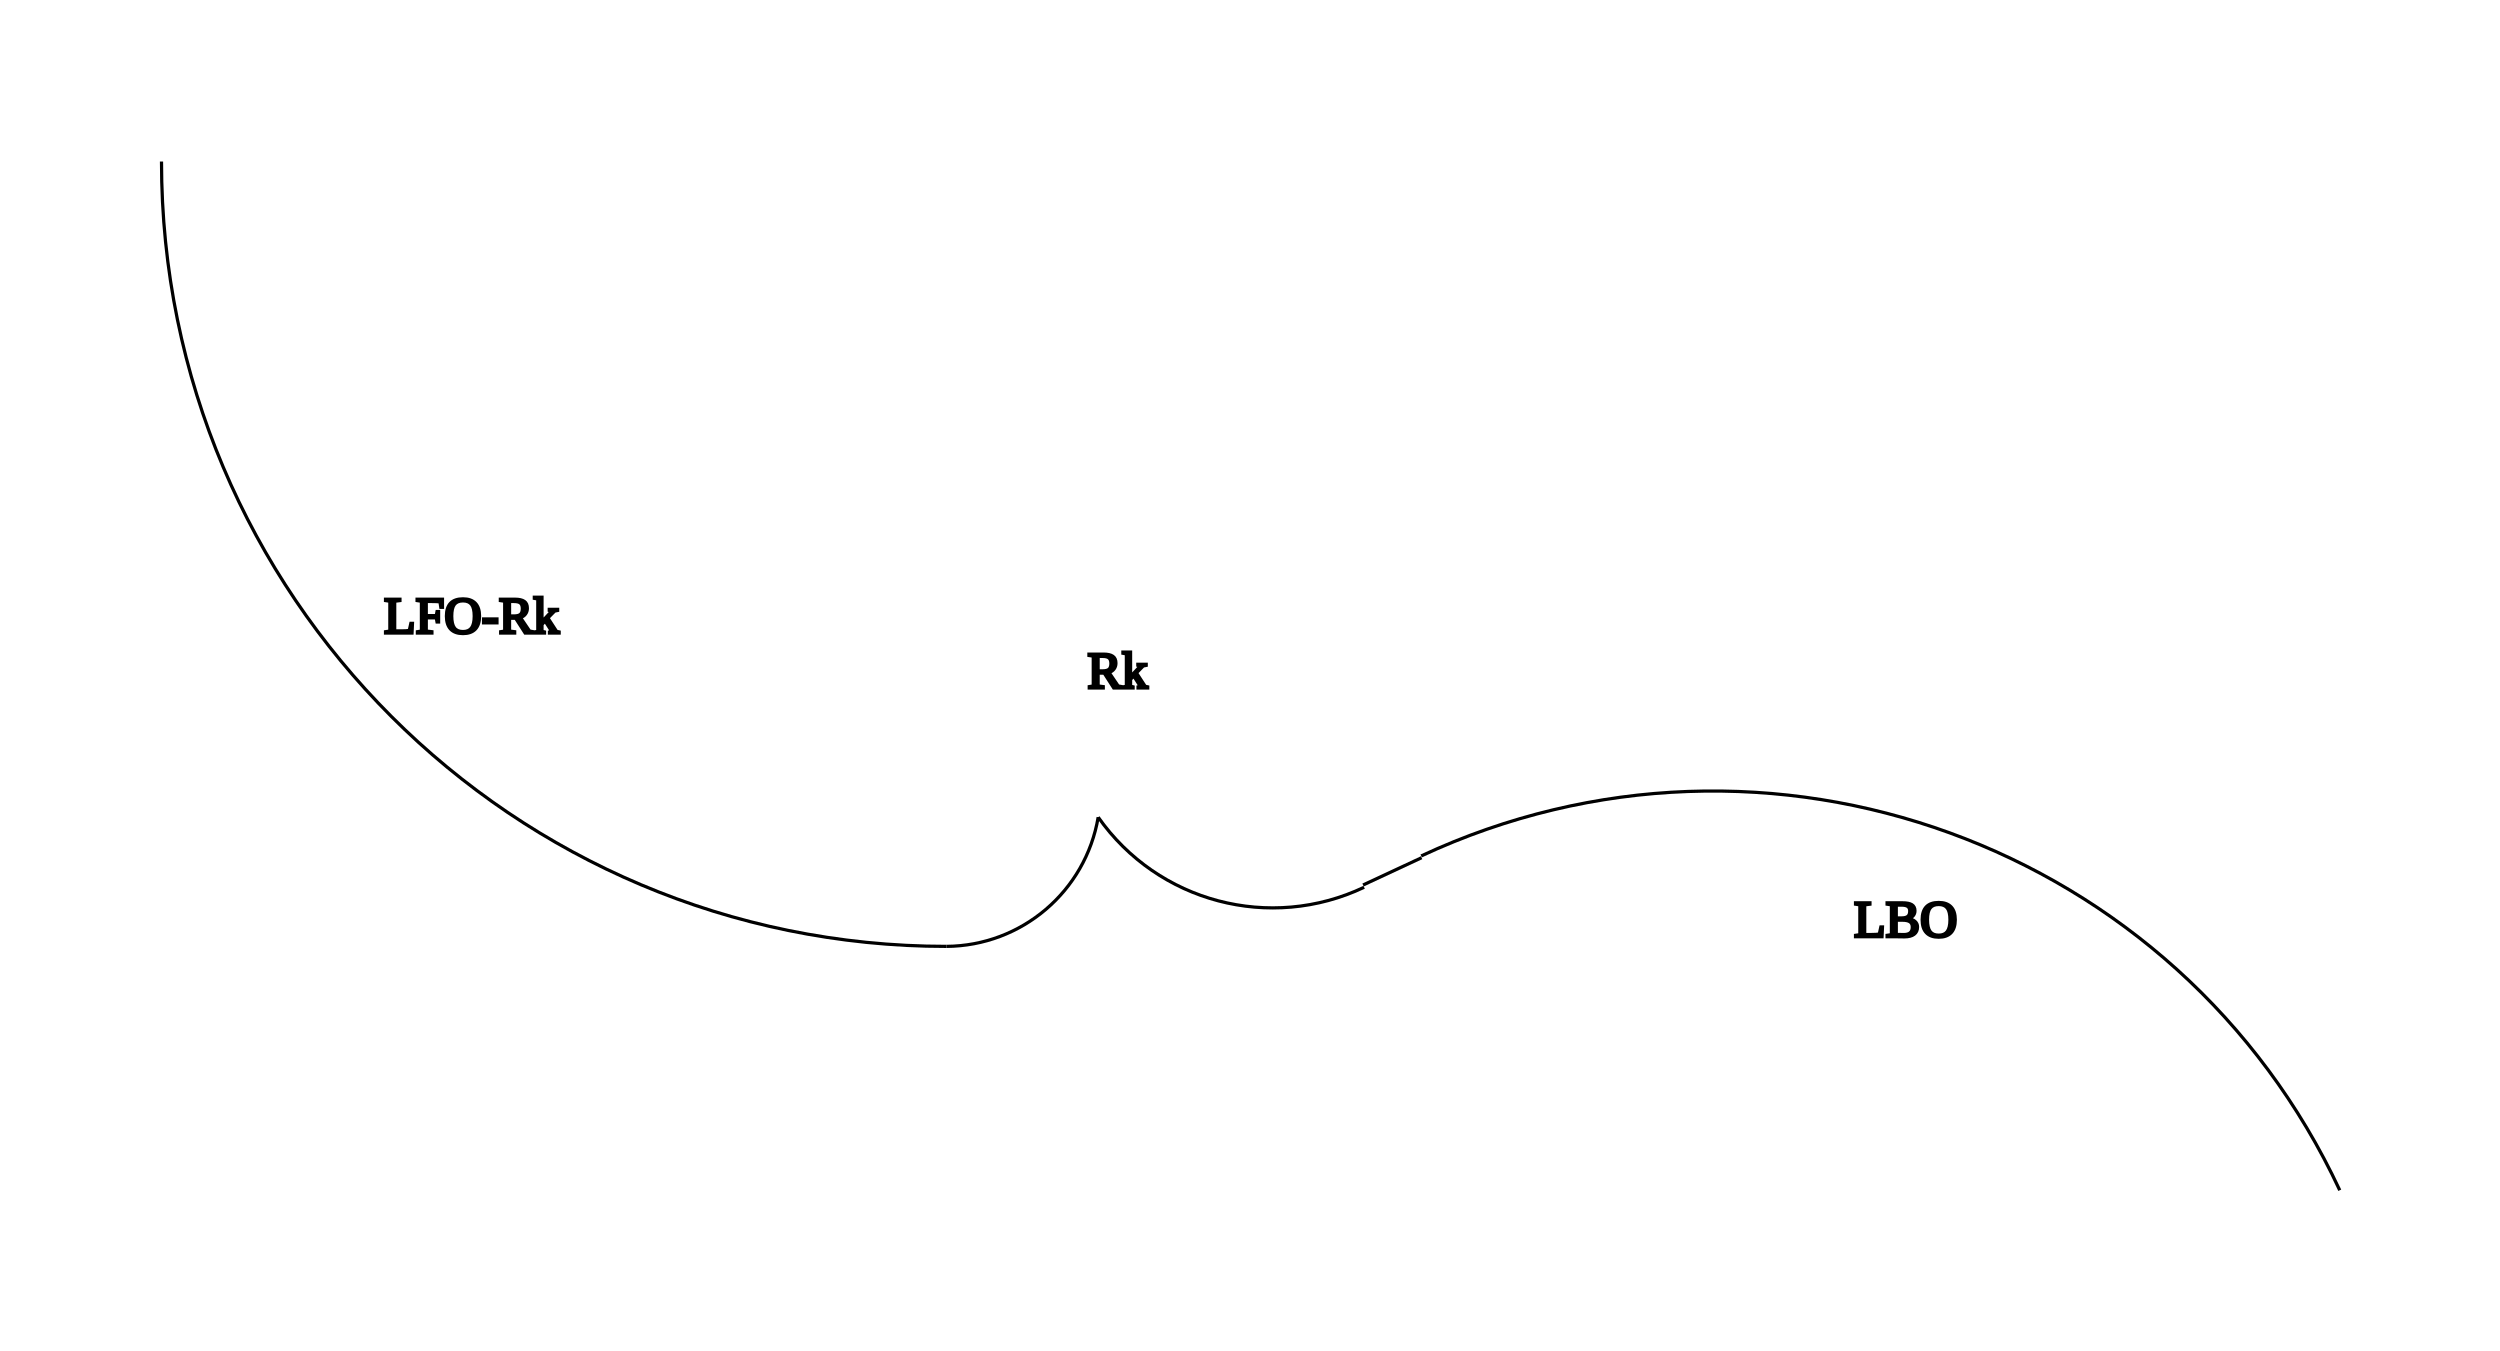
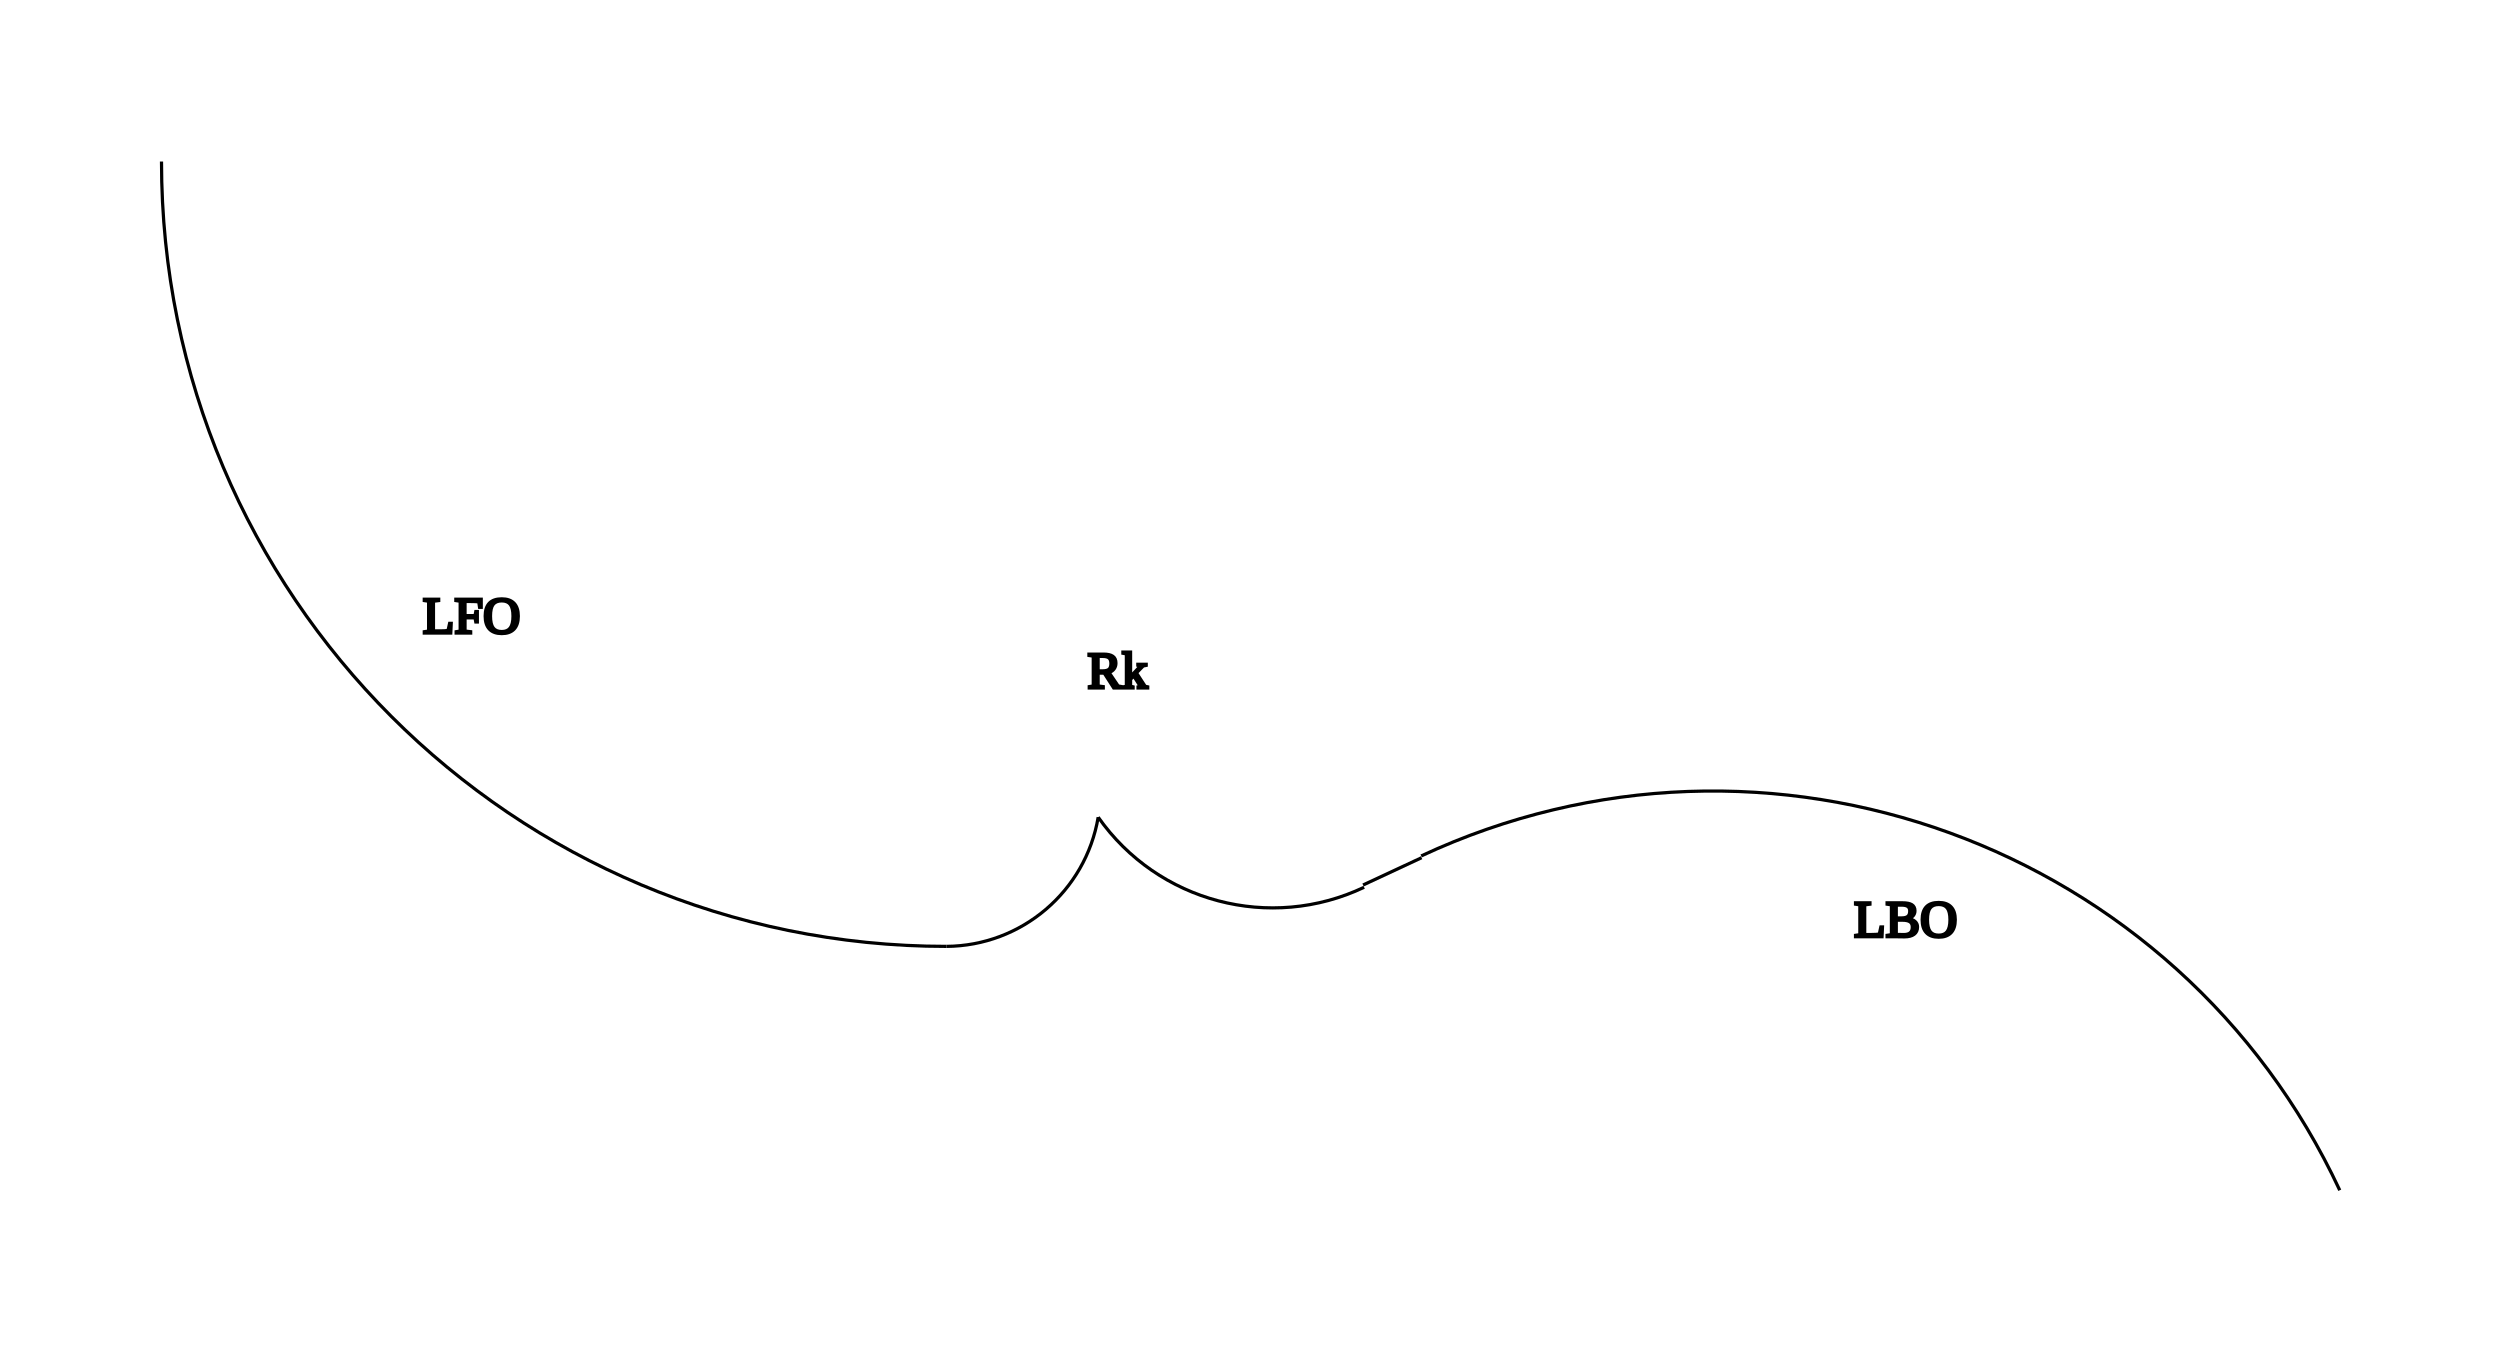
<svg xmlns="http://www.w3.org/2000/svg" xmlns:xlink="http://www.w3.org/1999/xlink" height="418" viewBox="-50 -50 774 418" width="774">
  <defs>
    <style>
text { text-anchor: middle } path,rect,circle { fill:none; }
</style>
-     <g id="LFO-Rk_0::LFO[angle=90,len=382,label=&quot;LFO-Rk&quot;]">
+     <g id="LFO-Rk_0::LFO[angle=90,len=382,label=&quot;LFO&quot;]">
      <path d="M 0,0 a 243,243 0 0 0 243,243" />
    </g>
    <g id="LFO-Rk_1::LFO[angle=80,len=68,label=&quot; &quot;]">
      <path d="M 0,0 a 48,48 0 0 0 40,47" />
    </g>
    <g id="LFO-Rk_4::LBI[angle=80,len=93,label=&quot; &quot;]">
      <path d="M 0,0 a 66,66 0 0 0 55,65" />
    </g>
    <g id="LFO-Rk_5::LB[len=20,label=&quot; &quot;]">
      <path d="M 0,0 l 0,20" />
    </g>
    <g id="LFO-Rk_6::LBO[angle=90,len=337]">
      <path d="M 0,0 a 214,214 0 0 1 -214,214" />
    </g>
  </defs>
-   <use id="r_0_c_0_6" style="stroke:black; stroke-width:1;" transform="translate(0 0) rotate(0)" xlink:href="#LFO-Rk_0::LFO[angle=90,len=382,label=&quot;LFO-Rk&quot;]" />
+   <use id="r_0_c_0_6" style="stroke:black; stroke-width:1;" transform="translate(0 0) rotate(0)" xlink:href="#LFO-Rk_0::LFO[angle=90,len=382,label=&quot;LFO&quot;]" />
  <text id="r_0_c_0_6_n2" style="stroke:black; fill:black; font-size:12pt;" x="96" y="146">
- LFO-Rk
+ LFO
</text>
  <use id="r_0_c_0_6_n3" style="stroke:black; stroke-width:1;" transform="translate(243 243) rotate(270)" xlink:href="#LFO-Rk_1::LFO[angle=80,len=68,label=&quot; &quot;]" />
  <text id="r_0_c_0_6_n4" style="stroke:black; fill:black; font-size:12pt;" x="296" y="163">
Rk
</text>
  <use id="r_0_c_0_6_n5" style="stroke:black; stroke-width:1;" transform="translate(290 203) rotate(325)" xlink:href="#LFO-Rk_4::LBI[angle=80,len=93,label=&quot; &quot;]" />
  <use id="r_0_c_0_6_n6" style="stroke:black; stroke-width:1;" transform="translate(372 224) rotate(245)" xlink:href="#LFO-Rk_5::LB[len=20,label=&quot; &quot;]" />
  <use id="r_0_c_0_6_n7" style="stroke:black; stroke-width:1;" transform="translate(390 215) rotate(245)" xlink:href="#LFO-Rk_6::LBO[angle=90,len=337]" />
  <text id="r_0_c_0_6_n8" style="stroke:black; fill:black; font-size:12pt;" x="540" y="240">
LBO
</text>
</svg>
